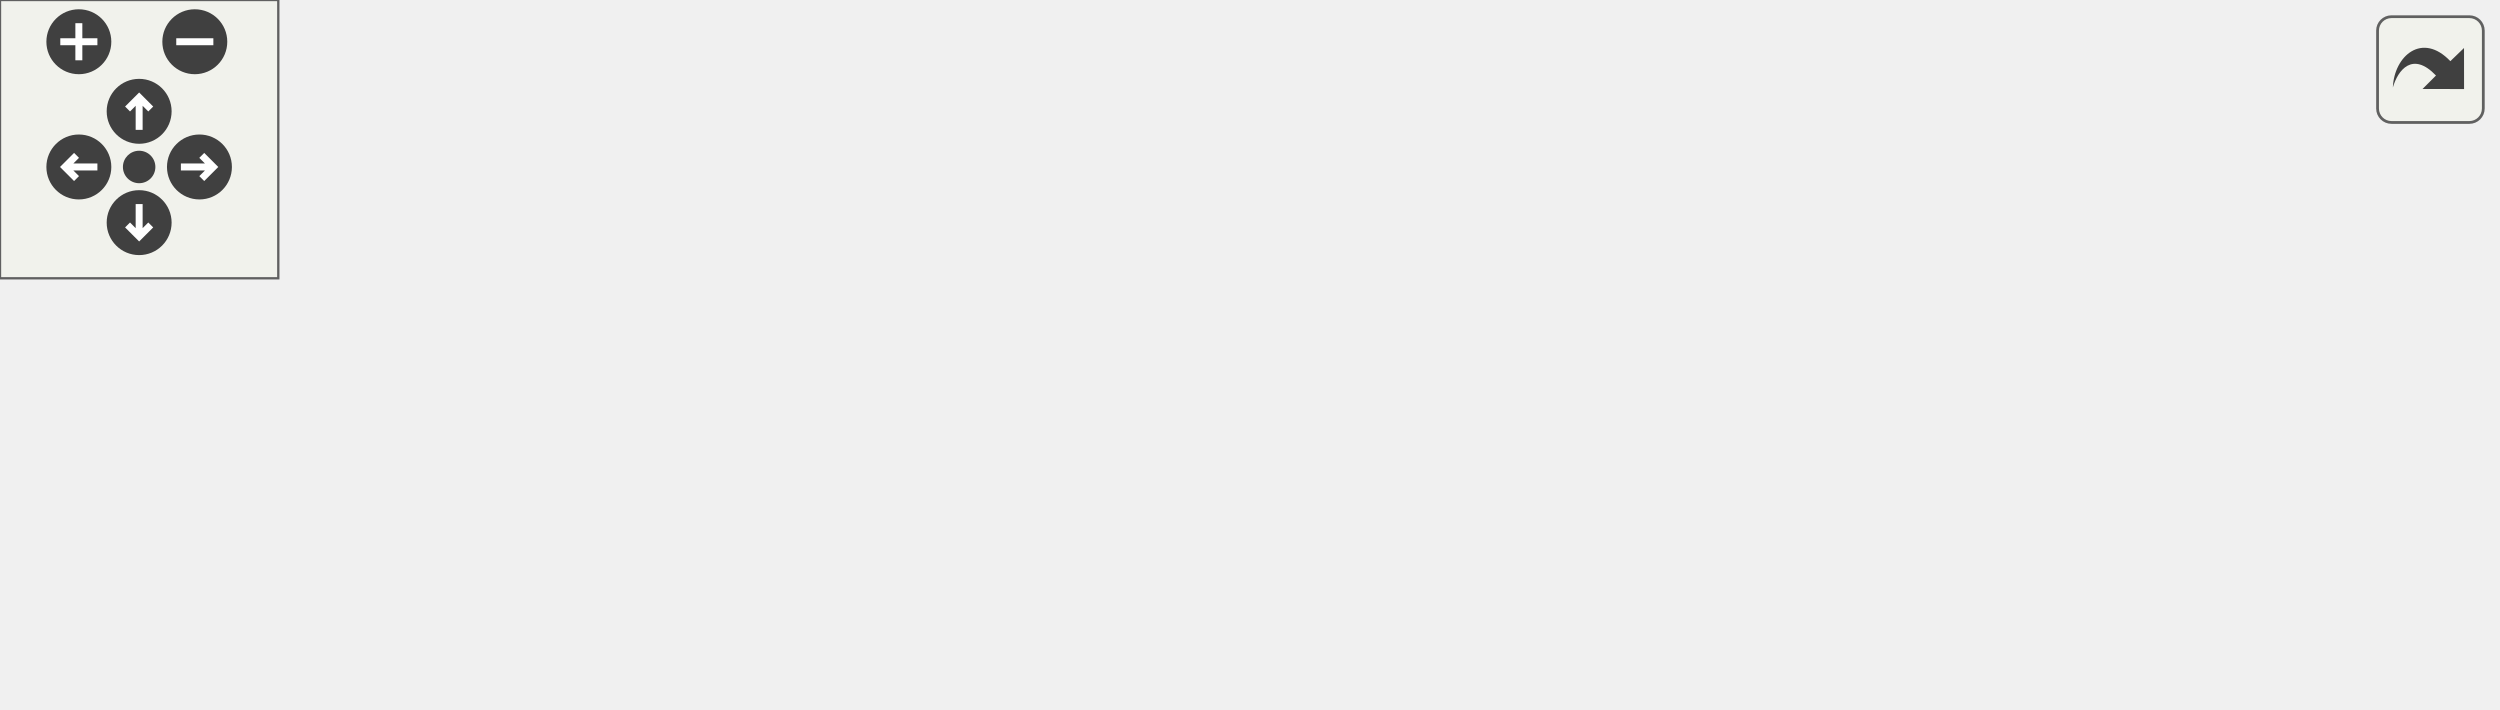
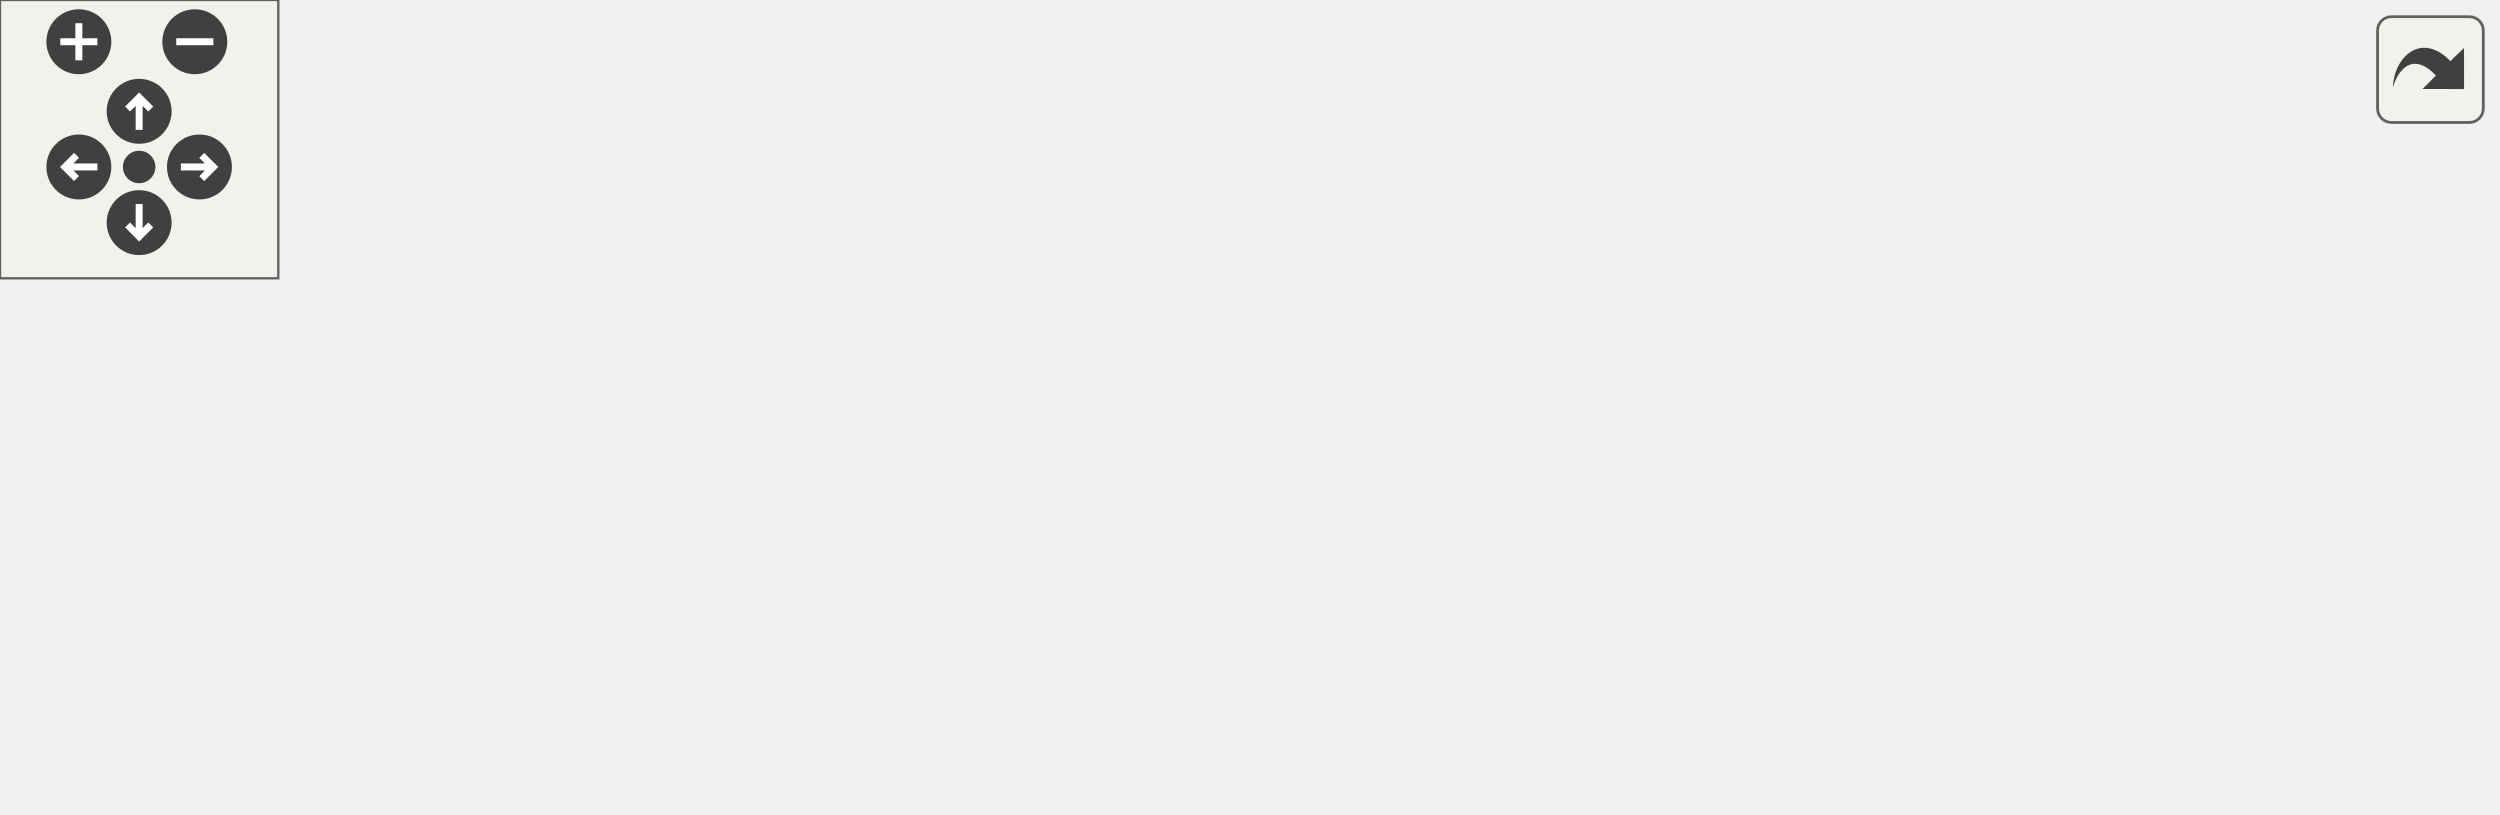
<svg xmlns="http://www.w3.org/2000/svg" xmlns:xlink="http://www.w3.org/1999/xlink" id="main" version="1.1" xml:space="preserve">
  <style type="text/css">
.edge:hover path { stroke: red; }
.edge:hover polygon { stroke: red; fill: red; }
</style>
  <defs>
    <circle id="rim" cx="0" cy="0" r="7" />
    <circle id="rim2" cx="0" cy="0" r="3.5" />
    <g id="zoomPlus">
      <use xlink:href="#rim" fill="#404040">
        <set attributeName="fill" to="#808080" begin="zoomplus.mouseover" end="zoomplus.mouseout" />
      </use>
      <path d="M-4,0h8M0,-4v8" fill="none" stroke="white" stroke-width="1.5" pointer-events="none" />
    </g>
    <g id="zoomMin">
      <use xlink:href="#rim" fill="#404040">
        <set attributeName="fill" to="#808080" begin="zoomminus.mouseover" end="zoomminus.mouseout" />
      </use>
      <path d="M-4,0h8" fill="none" stroke="white" stroke-width="1.5" pointer-events="none" />
    </g>
    <g id="dirArrow">
      <path fill="none" stroke="white" stroke-width="1.5" d="M0,-3.0v7 M-2.5,-0.5L0,-3.0L2.5,-0.5" />
    </g>
    <g id="resetDef">
      <use xlink:href="#rim2" fill="#404040">
        <set attributeName="fill" to="#808080" begin="reset.mouseover" end="reset.mouseout" />
      </use>
    </g>
  </defs>
  <svg id="graph" class="graph">
    <g id="viewport">
      <g id="node1" class="node">
-         <polygon fill="#bfbfbf" stroke="#000000" points="0,-22.127 0,-41.127 68,-41.127 68,-22.127 0,-22.127" />
-         <text text-anchor="middle" x="34" y="-29.127" font-family="Helvetica,sans-Serif" font-size="10.00" fill="#000000">semSignal</text>
+         <polygon fill="#bfbfbf" stroke="#000000" points="0,-57.5 0,-76.5 68,-76.5 68,-57.5 0,-57.5" />
+         <text text-anchor="middle" x="34" y="-64.5" font-family="Helvetica,sans-Serif" font-size="10.00" fill="#000000">semSignal</text>
      </g>
      <g id="node2" class="node">
        <g id="a_node2">
          <a xlink:href="semaphore_8h.html#a40485eedbf6d56f7fd27bce5a537efbe" target="_top" xlink:title="Attende che il semaforo sem_num raggiunga il valore zero. ">
-             <polygon fill="none" stroke="#000000" points="104,-60.127 104,-79.127 186,-79.127 186,-60.127 104,-60.127" />
-             <text text-anchor="middle" x="145" y="-67.127" font-family="Helvetica,sans-Serif" font-size="10.00" fill="#000000">semWaitZero</text>
+             <polygon fill="none" stroke="#000000" points="104,-38.5 104,-57.5 186,-57.5 186,-38.5 104,-38.5" />
+             <text text-anchor="middle" x="145" y="-45.5" font-family="Helvetica,sans-Serif" font-size="10.00" fill="#000000">semWaitZero</text>
          </a>
        </g>
      </g>
      <g id="edge1" class="edge">
-         <path fill="none" stroke="#191970" d="M71.891,-44.599C86.68,-49.662 103.329,-55.361 116.999,-60.041" />
-         <polygon fill="#191970" stroke="#191970" points="72.605,-41.144 62.01,-41.216 70.337,-47.767 72.605,-41.144" />
+         <path fill="none" stroke="#191970" d="M78.219,-59.431C86.617,-57.993 95.374,-56.495 103.678,-55.073" />
+         <polygon fill="#191970" stroke="#191970" points="77.475,-56.007 68.209,-61.144 78.657,-62.907 77.475,-56.007" />
      </g>
      <g id="node3" class="node">
        <g id="a_node3">
          <a xlink:href="client_8h.html#a8c7084a254c7cd640d66e647795ff8f6" target="_top" xlink:title="operazioni_client0">
-             <polygon fill="none" stroke="#000000" points="355,-60.127 355,-79.127 461,-79.127 461,-60.127 355,-60.127" />
-             <text text-anchor="middle" x="408" y="-67.127" font-family="Helvetica,sans-Serif" font-size="10.00" fill="#000000">operazioni_client0</text>
+             <polygon fill="none" stroke="#000000" points="355,-38.5 355,-57.5 461,-57.5 461,-38.5 355,-38.5" />
+             <text text-anchor="middle" x="408" y="-45.5" font-family="Helvetica,sans-Serif" font-size="10.00" fill="#000000">operazioni_client0</text>
          </a>
        </g>
      </g>
      <g id="edge7" class="edge">
-         <path fill="none" stroke="#191970" d="M77.345,-19.603C134.1,-5.906 236.115,11.639 319,-12.627 350.697,-21.907 381.82,-46.317 397.506,-59.993" />
-         <polygon fill="#191970" stroke="#191970" points="76.148,-16.294 67.29,-22.105 77.839,-23.087 76.148,-16.294" />
+         <path fill="none" stroke="#191970" d="M67.092,-80.112C120.919,-99.523 230.339,-130.958 319,-105 350.697,-95.72 381.82,-71.31 397.506,-57.635" />
+         <polygon fill="#191970" stroke="#191970" points="67.991,-76.713 57.398,-76.528 65.563,-83.279 67.991,-76.713" />
+       </g>
+       <g id="node5" class="node">
+         <g id="a_node5">
+           <a xlink:href="client_8h.html#a54b47b58f228d7bc9827d2919687e25a" target="_top" xlink:title="Funzione eseguita da ogni Client i (figli di Client 0) per mandare i file al server. ">
+             <polygon fill="none" stroke="#000000" points="222,-.5 222,-19.5 319,-19.5 319,-.5 222,-.5" />
+             <text text-anchor="middle" x="270.5" y="-7.5" font-family="Helvetica,sans-Serif" font-size="10.00" fill="#000000">operazioni_figlio</text>
+           </a>
+         </g>
+       </g>
+       <g id="edge8" class="edge">
+         <path fill="none" stroke="#191970" d="M56.223,-52.064C69.517,-43.879 87.07,-34.339 104,-29 142.429,-16.881 188.011,-12.314 221.758,-10.675" />
+         <polygon fill="#191970" stroke="#191970" points="54.32,-49.127 47.76,-57.446 58.077,-55.033 54.32,-49.127" />
      </g>
      <g id="node6" class="node">
        <g id="a_node6">
          <a xlink:href="server_8c.html#a0ddf1224851353fc92bfbff6f499fa97" target="_top" xlink:title="main">
-             <polygon fill="none" stroke="#000000" points="250,-22.127 250,-41.127 291,-41.127 291,-22.127 250,-22.127" />
-             <text text-anchor="middle" x="270.5" y="-29.127" font-family="Helvetica,sans-Serif" font-size="10.00" fill="#000000">main</text>
+             <polygon fill="none" stroke="#000000" points="250,-76.5 250,-95.5 291,-95.5 291,-76.5 250,-76.5" />
+             <text text-anchor="middle" x="270.5" y="-83.5" font-family="Helvetica,sans-Serif" font-size="10.00" fill="#000000">main</text>
          </a>
        </g>
      </g>
-       <g id="edge8" class="edge">
-         <path fill="none" stroke="#191970" d="M78.247,-31.627C129.414,-31.627 211.49,-31.627 249.69,-31.627" />
-         <polygon fill="#191970" stroke="#191970" points="78.137,-28.128 68.137,-31.627 78.136,-35.127 78.137,-28.128" />
+       <g id="edge9" class="edge">
+         <path fill="none" stroke="#191970" d="M78.247,-70.555C129.414,-74.665 211.49,-81.259 249.69,-84.328" />
+         <polygon fill="#191970" stroke="#191970" points="78.385,-67.055 68.137,-69.743 77.824,-74.032 78.385,-67.055" />
      </g>
      <g id="edge2" class="edge">
-         <path fill="none" stroke="#191970" d="M185.968,-81.683C197.516,-84.547 210.16,-87.188 222,-88.627 264.796,-93.829 276.127,-93.153 319,-88.627 336.598,-86.77 355.833,-82.901 371.904,-79.136" />
-         <polygon fill="#191970" stroke="#191970" points="186.709,-78.259 176.15,-79.133 184.949,-85.035 186.709,-78.259" />
-       </g>
-       <g id="node5" class="node">
-         <g id="a_node5">
-           <a xlink:href="client_8h.html#a54b47b58f228d7bc9827d2919687e25a" target="_top" xlink:title="Funzione eseguita da ogni Client i (figli di Client 0) per mandare i file al server. ">
-             <polygon fill="none" stroke="#000000" points="222,-60.127 222,-79.127 319,-79.127 319,-60.127 222,-60.127" />
-             <text text-anchor="middle" x="270.5" y="-67.127" font-family="Helvetica,sans-Serif" font-size="10.00" fill="#000000">operazioni_figlio</text>
-           </a>
-         </g>
+         <path fill="none" stroke="#191970" d="M196.379,-48C242.102,-48 308.709,-48 354.936,-48" />
+         <polygon fill="#191970" stroke="#191970" points="196.094,-44.5 186.094,-48 196.094,-51.5 196.094,-44.5" />
      </g>
      <g id="edge4" class="edge">
-         <path fill="none" stroke="#191970" d="M196.243,-69.627C204.717,-69.627 213.482,-69.627 221.889,-69.627" />
-         <polygon fill="#191970" stroke="#191970" points="196.093,-66.127 186.093,-69.627 196.093,-73.127 196.093,-66.127" />
+         <path fill="none" stroke="#191970" d="M186.399,-35.465C203.472,-30.295 222.939,-24.401 238.841,-19.586" />
+         <polygon fill="#191970" stroke="#191970" points="185.226,-32.163 176.669,-38.411 187.254,-38.863 185.226,-32.163" />
      </g>
      <g id="edge6" class="edge">
-         <path fill="none" stroke="#191970" d="M186.451,-57.077C207.722,-50.636 232.698,-43.074 249.864,-37.876" />
-         <polygon fill="#191970" stroke="#191970" points="185.226,-53.791 176.669,-60.038 187.254,-60.49 185.226,-53.791" />
+         <path fill="none" stroke="#191970" d="M186.451,-60.551C207.722,-66.992 232.698,-74.554 249.864,-79.752" />
+         <polygon fill="#191970" stroke="#191970" points="187.254,-57.137 176.669,-57.589 185.226,-63.837 187.254,-57.137" />
      </g>
      <g id="node4" class="node">
        <g id="a_node4">
          <a xlink:href="client_8c.html#a0ddf1224851353fc92bfbff6f499fa97" target="_top" xlink:title="main">
-             <polygon fill="none" stroke="#000000" points="497,-60.127 497,-79.127 538,-79.127 538,-60.127 497,-60.127" />
-             <text text-anchor="middle" x="517.5" y="-67.127" font-family="Helvetica,sans-Serif" font-size="10.00" fill="#000000">main</text>
+             <polygon fill="none" stroke="#000000" points="497,-38.5 497,-57.5 538,-57.5 538,-38.5 497,-38.5" />
+             <text text-anchor="middle" x="517.5" y="-45.5" font-family="Helvetica,sans-Serif" font-size="10.00" fill="#000000">main</text>
          </a>
        </g>
      </g>
      <g id="edge3" class="edge">
-         <path fill="none" stroke="#191970" d="M471.28,-69.627C480.545,-69.627 489.477,-69.627 496.977,-69.627" />
-         <polygon fill="#191970" stroke="#191970" points="471.146,-66.127 461.146,-69.627 471.146,-73.127 471.146,-66.127" />
+         <path fill="none" stroke="#191970" d="M471.28,-48C480.545,-48 489.477,-48 496.977,-48" />
+         <polygon fill="#191970" stroke="#191970" points="471.146,-44.5 461.146,-48 471.146,-51.5 471.146,-44.5" />
      </g>
      <g id="edge5" class="edge">
-         <path fill="none" stroke="#191970" d="M329.438,-69.627C337.805,-69.627 346.37,-69.627 354.624,-69.627" />
-         <polygon fill="#191970" stroke="#191970" points="329.365,-66.127 319.365,-69.627 329.365,-73.127 329.365,-66.127" />
+         <path fill="none" stroke="#191970" d="M315.073,-22.318C333.964,-27.539 355.647,-33.532 373.314,-38.414" />
+         <polygon fill="#191970" stroke="#191970" points="315.768,-18.879 305.197,-19.589 313.903,-25.626 315.768,-18.879" />
      </g>
    </g>
  </svg>
  <g id="navigator" transform="translate(0 0)" fill="#404254">
    <rect fill="#f2f5e9" fill-opacity="0.5" stroke="#606060" stroke-width=".5" x="0" y="0" width="60" height="60" />
    <use id="zoomplus" xlink:href="#zoomPlus" x="17" y="9" />
    <use id="zoomminus" xlink:href="#zoomMin" x="42" y="9" />
    <use id="reset" xlink:href="#resetDef" x="30" y="36" />
    <g id="arrowUp" xlink:href="#dirArrow" transform="translate(30 24)">
      <use xlink:href="#rim" fill="#404040">
        <set attributeName="fill" to="#808080" begin="arrowUp.mouseover" end="arrowUp.mouseout" />
      </use>
      <path fill="none" stroke="white" stroke-width="1.5" d="M0,-3.0v7 M-2.5,-0.5L0,-3.0L2.5,-0.5" />
    </g>
    <g id="arrowRight" xlink:href="#dirArrow" transform="rotate(90) translate(36 -43)">
      <use xlink:href="#rim" fill="#404040">
        <set attributeName="fill" to="#808080" begin="arrowRight.mouseover" end="arrowRight.mouseout" />
      </use>
      <path fill="none" stroke="white" stroke-width="1.5" d="M0,-3.0v7 M-2.5,-0.5L0,-3.0L2.5,-0.5" />
    </g>
    <g id="arrowDown" xlink:href="#dirArrow" transform="rotate(180) translate(-30 -48)">
      <use xlink:href="#rim" fill="#404040">
        <set attributeName="fill" to="#808080" begin="arrowDown.mouseover" end="arrowDown.mouseout" />
      </use>
      <path fill="none" stroke="white" stroke-width="1.5" d="M0,-3.0v7 M-2.5,-0.5L0,-3.0L2.5,-0.5" />
    </g>
    <g id="arrowLeft" xlink:href="#dirArrow" transform="rotate(270) translate(-36 17)">
      <use xlink:href="#rim" fill="#404040">
        <set attributeName="fill" to="#808080" begin="arrowLeft.mouseover" end="arrowLeft.mouseout" />
      </use>
      <path fill="none" stroke="white" stroke-width="1.5" d="M0,-3.0v7 M-2.5,-0.5L0,-3.0L2.5,-0.5" />
    </g>
  </g>
  <svg viewBox="0 0 15 15" width="100%" height="30px" preserveAspectRatio="xMaxYMin meet">
    <g id="arrow_out" transform="scale(0.3 0.3)">
      <a xlink:href="semaphore_8h_a7bad0eb0b0c6ac701b59c36b8b7837bf_icgraph_org.svg" target="_base">
        <rect id="button" ry="5" rx="5" y="6" x="6" height="38" width="38" fill="#f2f5e9" fill-opacity="0.5" stroke="#606060" stroke-width="1.0" />
        <path id="arrow" d="M 11.5,31.437 C 11.94,20.098 22.043,11.323 32.159,21.979 L 37.069,17.246 C 37.069,17.246 37.088,32 37.088,32 L 22.16,31.978 C 22.16,31.978 26.998,27.14 26.998,27.14 C 18.529,18.264 13.292,25.23 11.5,31.437 z" style="fill:#404040;" />
      </a>
    </g>
  </svg>
</svg>
